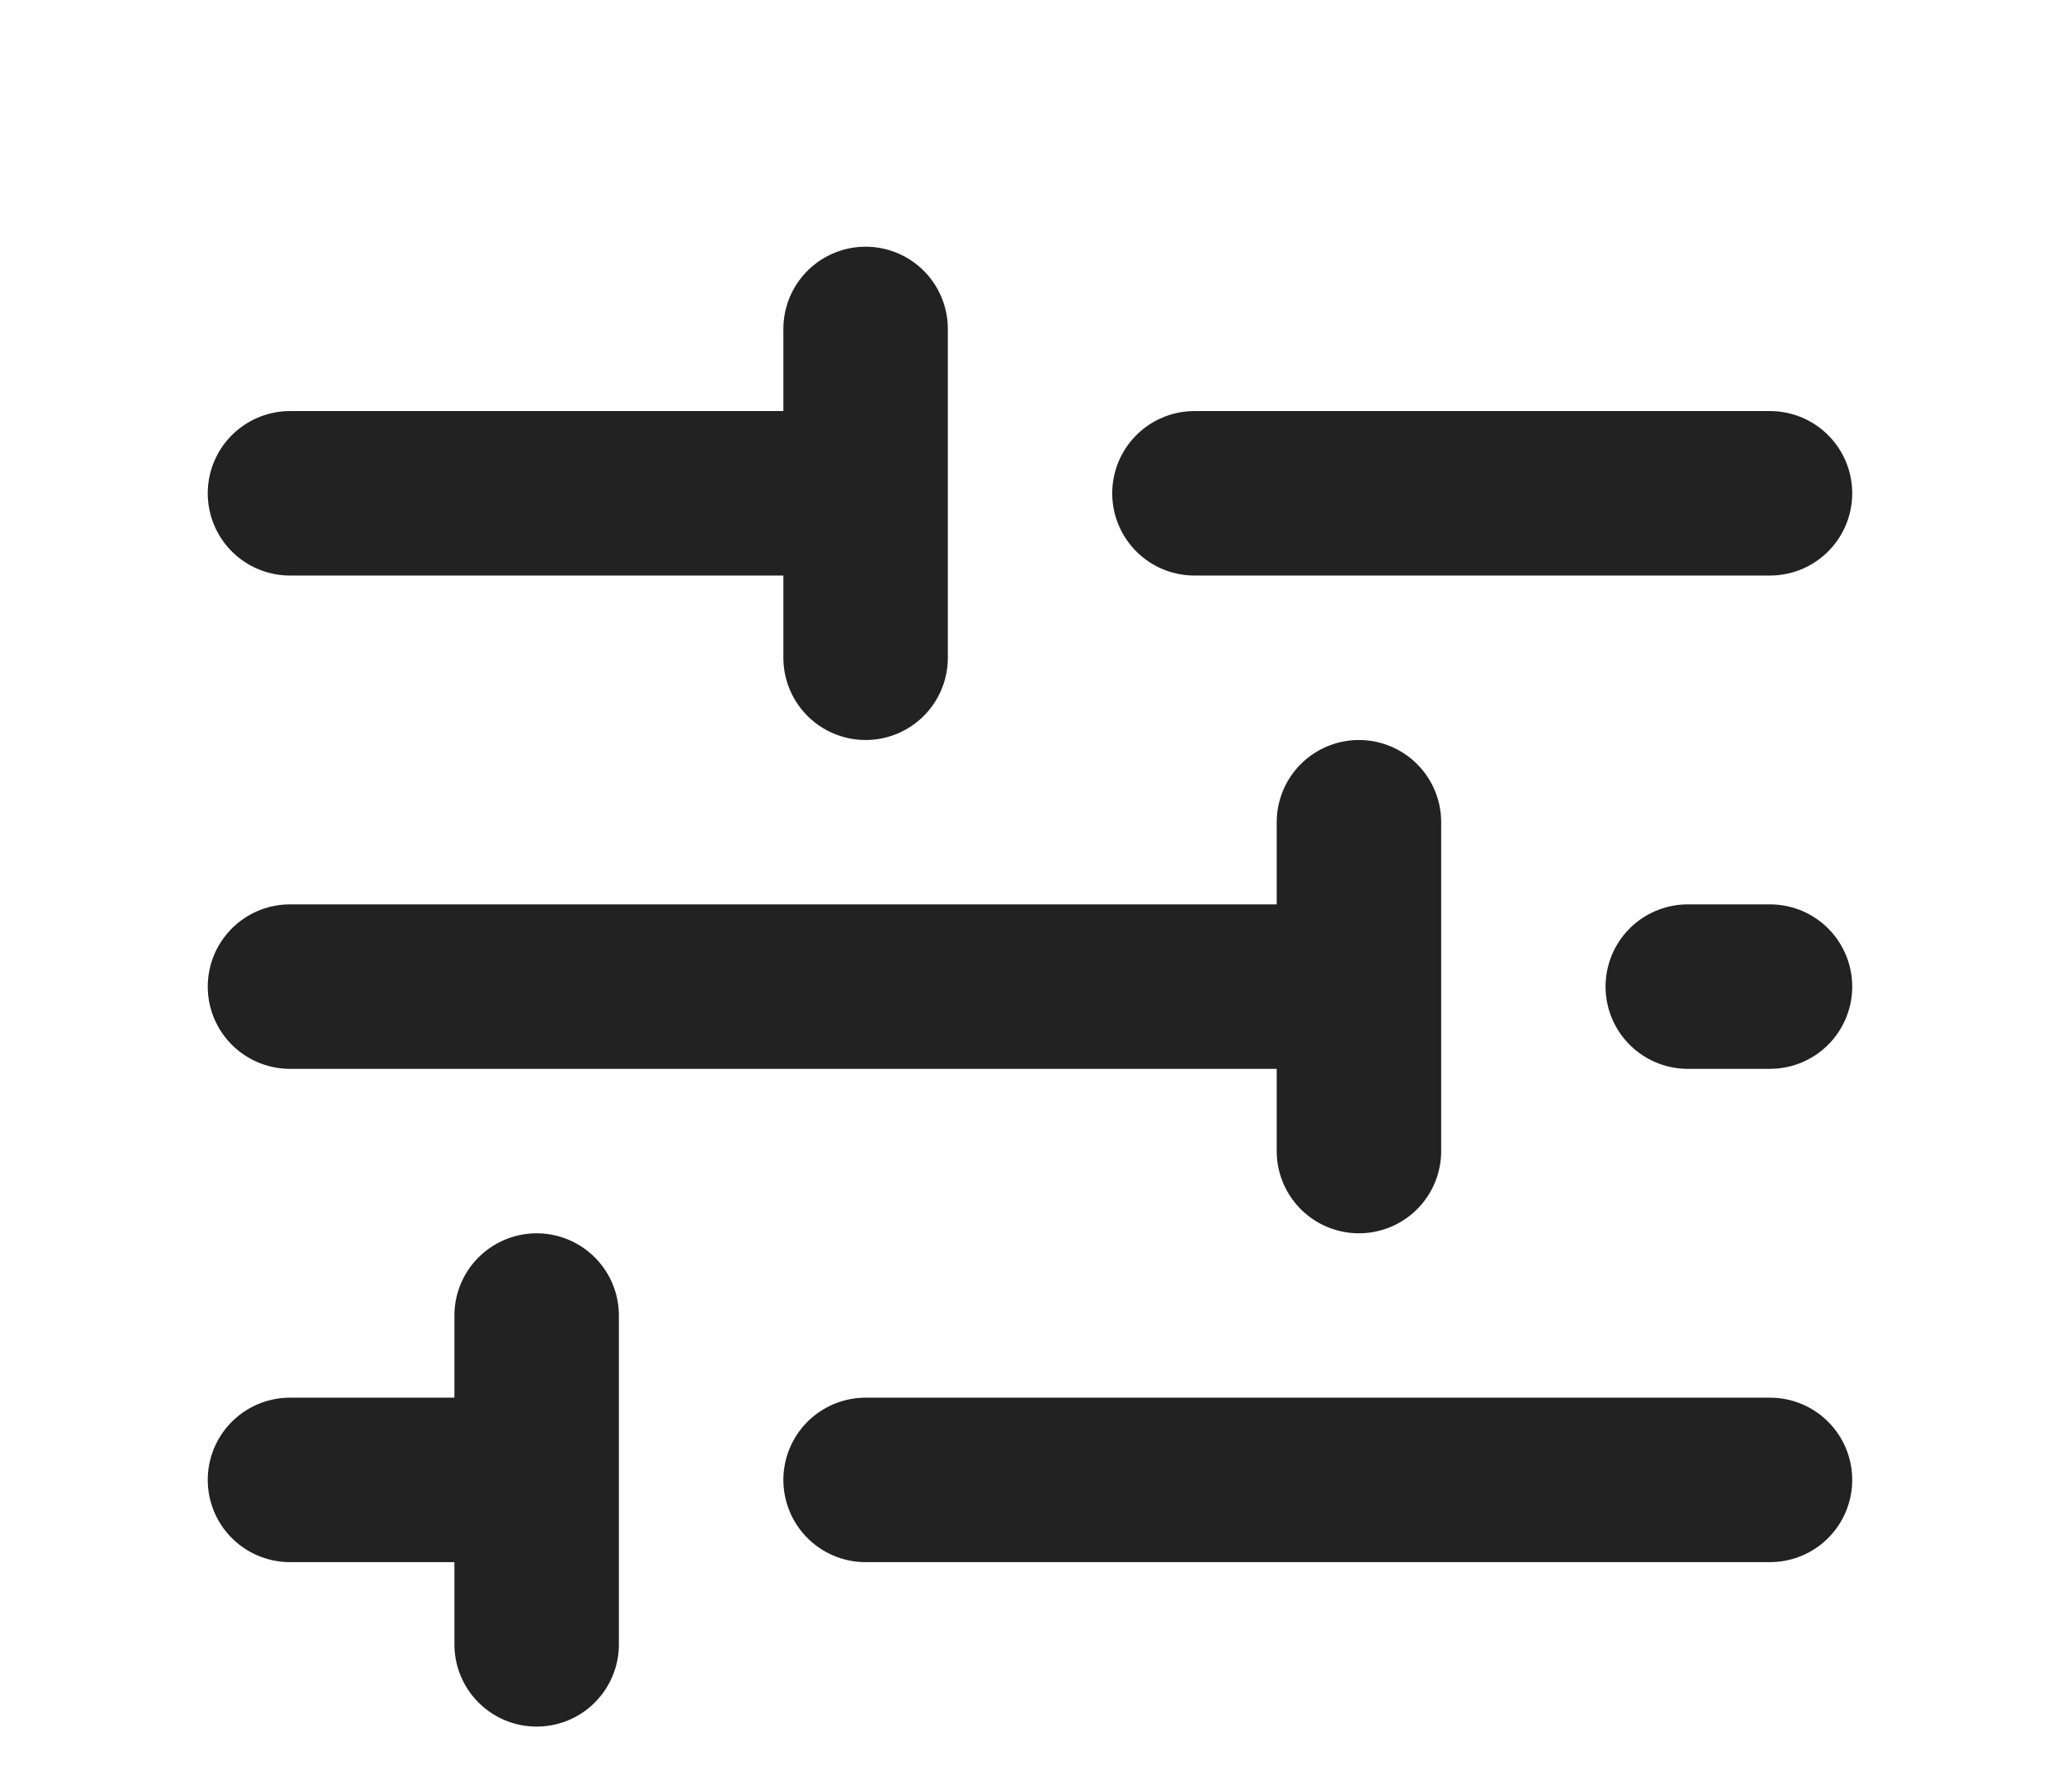
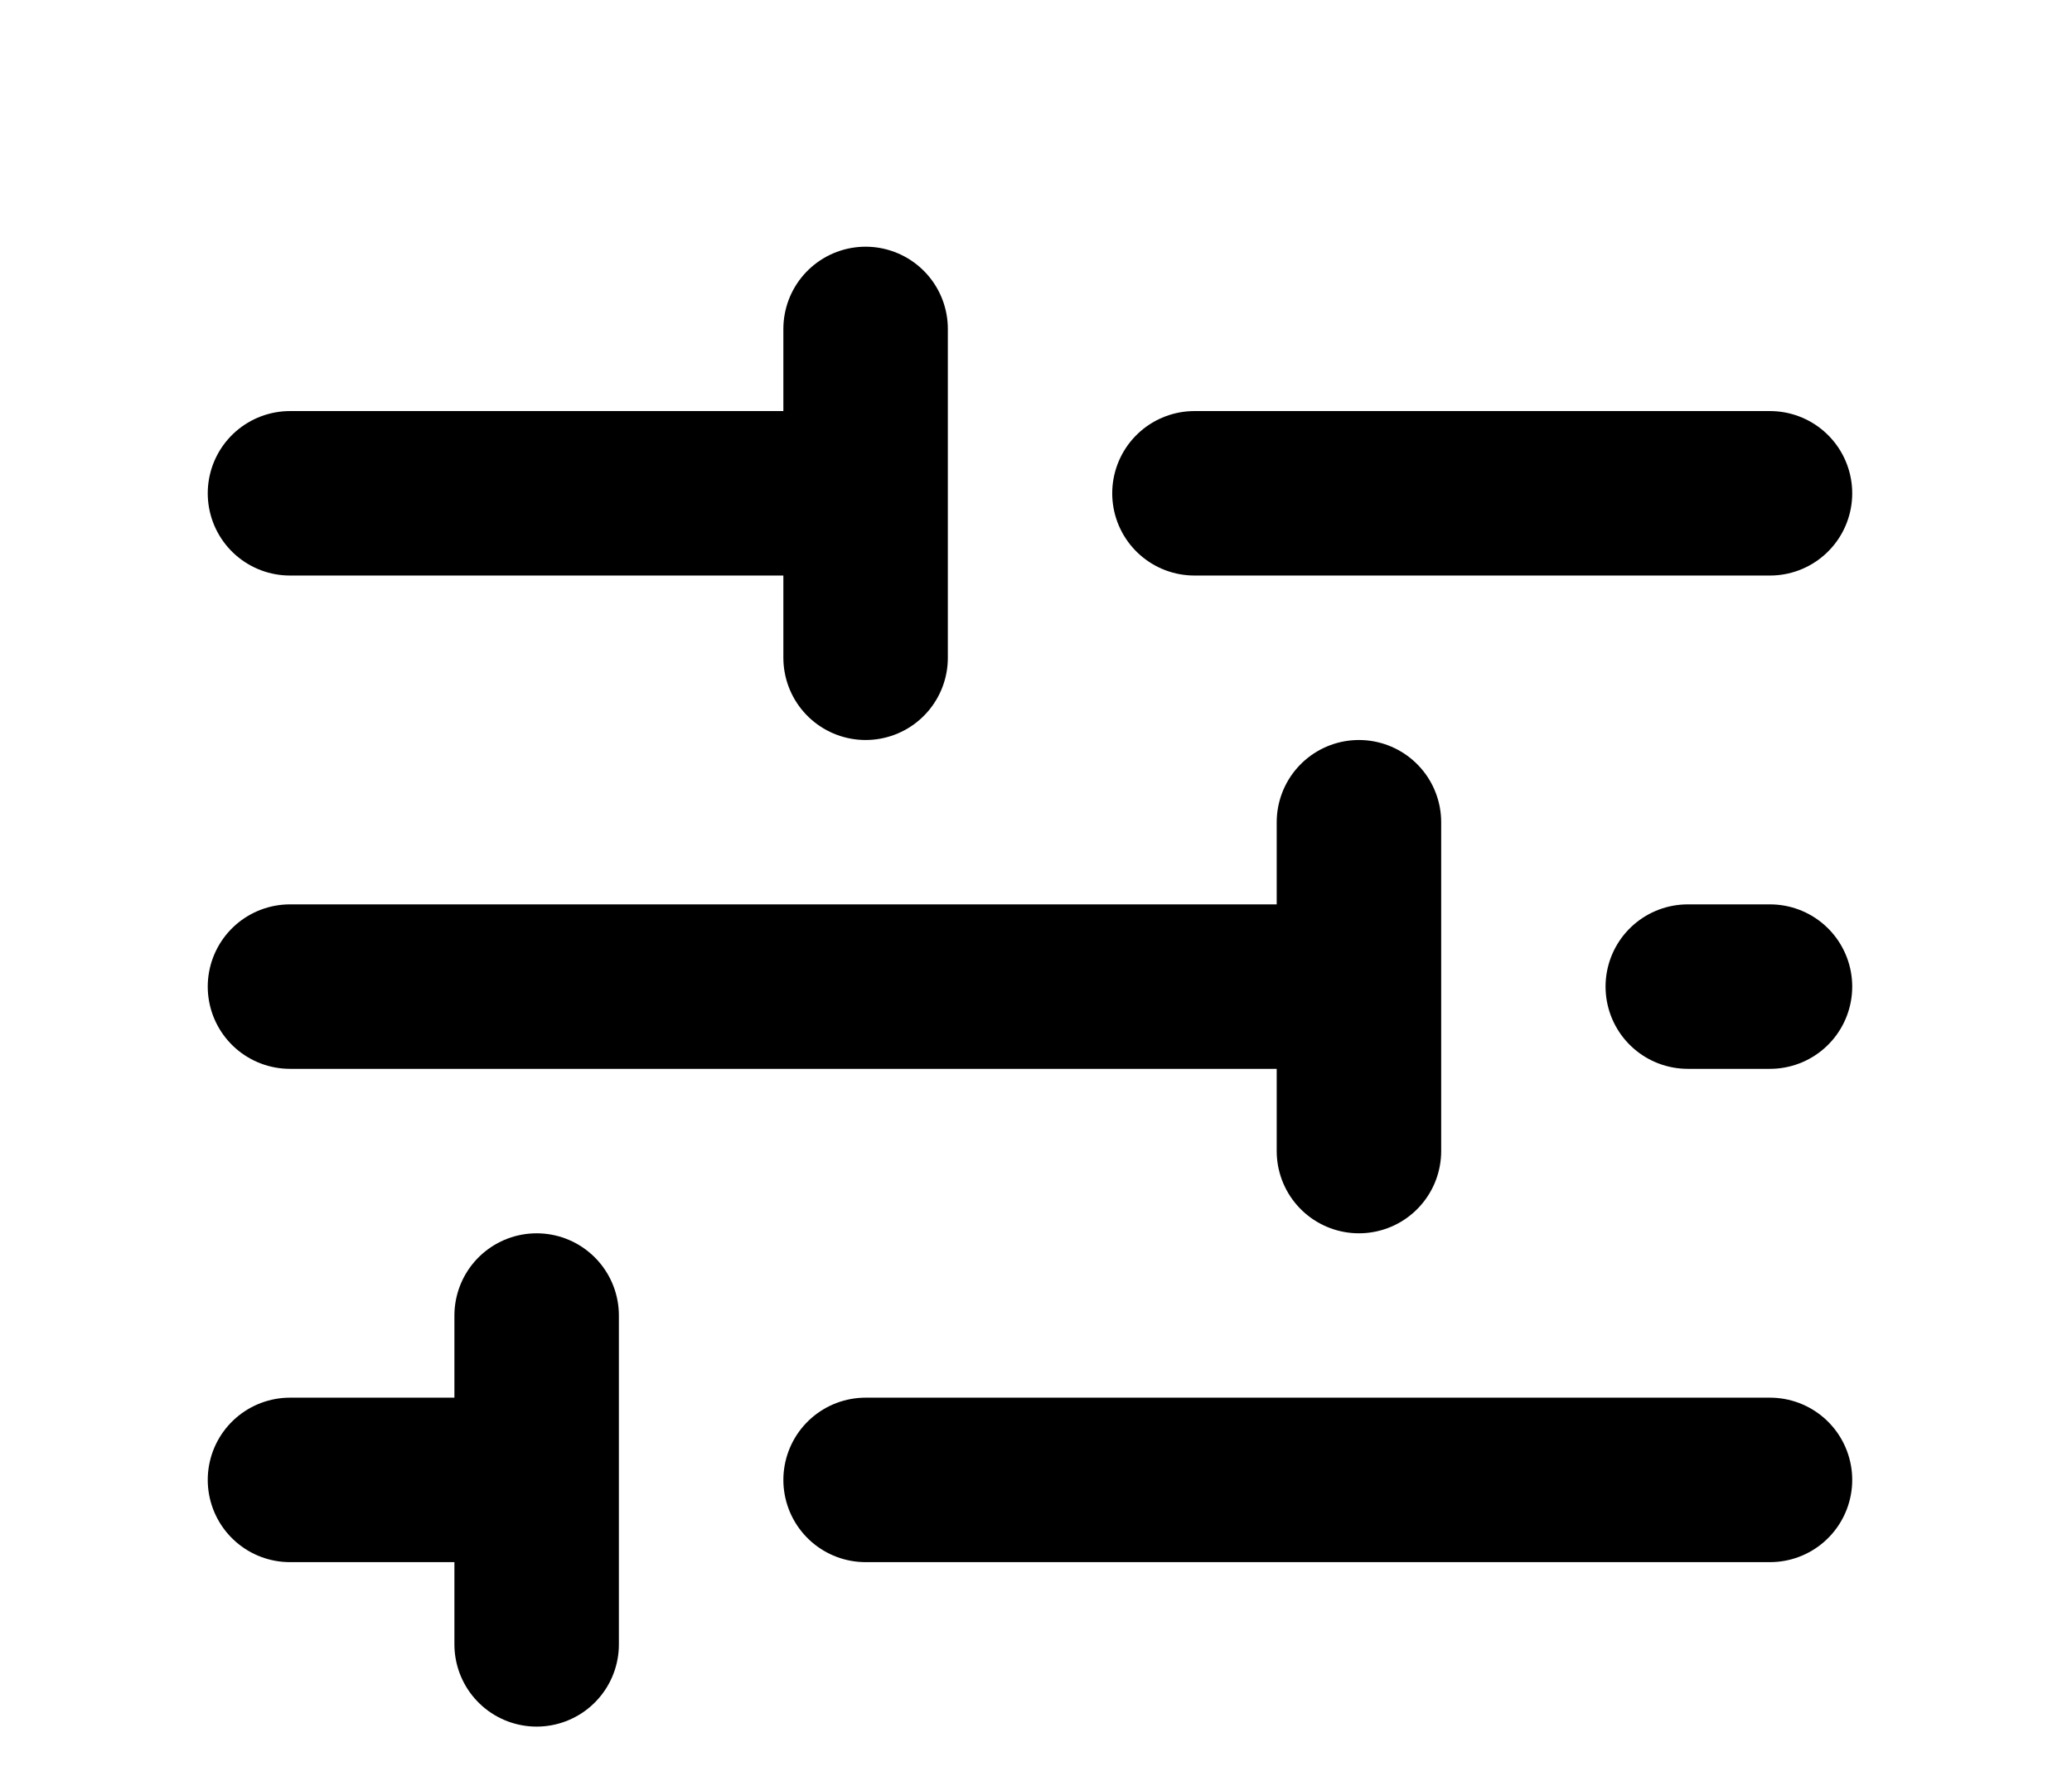
- <svg xmlns="http://www.w3.org/2000/svg" width="21" height="18" viewBox="0 0 21 18" fill="#222222">
-   <path d="M8.773 15H17.939M2.939 15H5.439M5.439 15V16.667M5.439 15V13.334M17.106 10H17.939M2.939 10H13.773M13.773 10V11.667M13.773 10V8.334M12.106 5H17.939M2.939 5H8.773M8.773 5V6.667M8.773 5V3.334" stroke="#222222" stroke-width="1.667" stroke-linecap="round" stroke-linejoin="round" />
+ <svg xmlns="http://www.w3.org/2000/svg" width="21" height="18" viewBox="0 0 21 18" fill="none">
+   <path d="M8.773 15H17.939M2.939 15H5.439M5.439 15V16.667M5.439 15V13.334M17.106 10H17.939M2.939 10H13.773M13.773 10V11.667M13.773 10V8.334M12.106 5H17.939M2.939 5H8.773M8.773 5V6.667M8.773 5V3.334" stroke="currentColor" stroke-width="1.667" stroke-linecap="round" stroke-linejoin="round" />
</svg>
